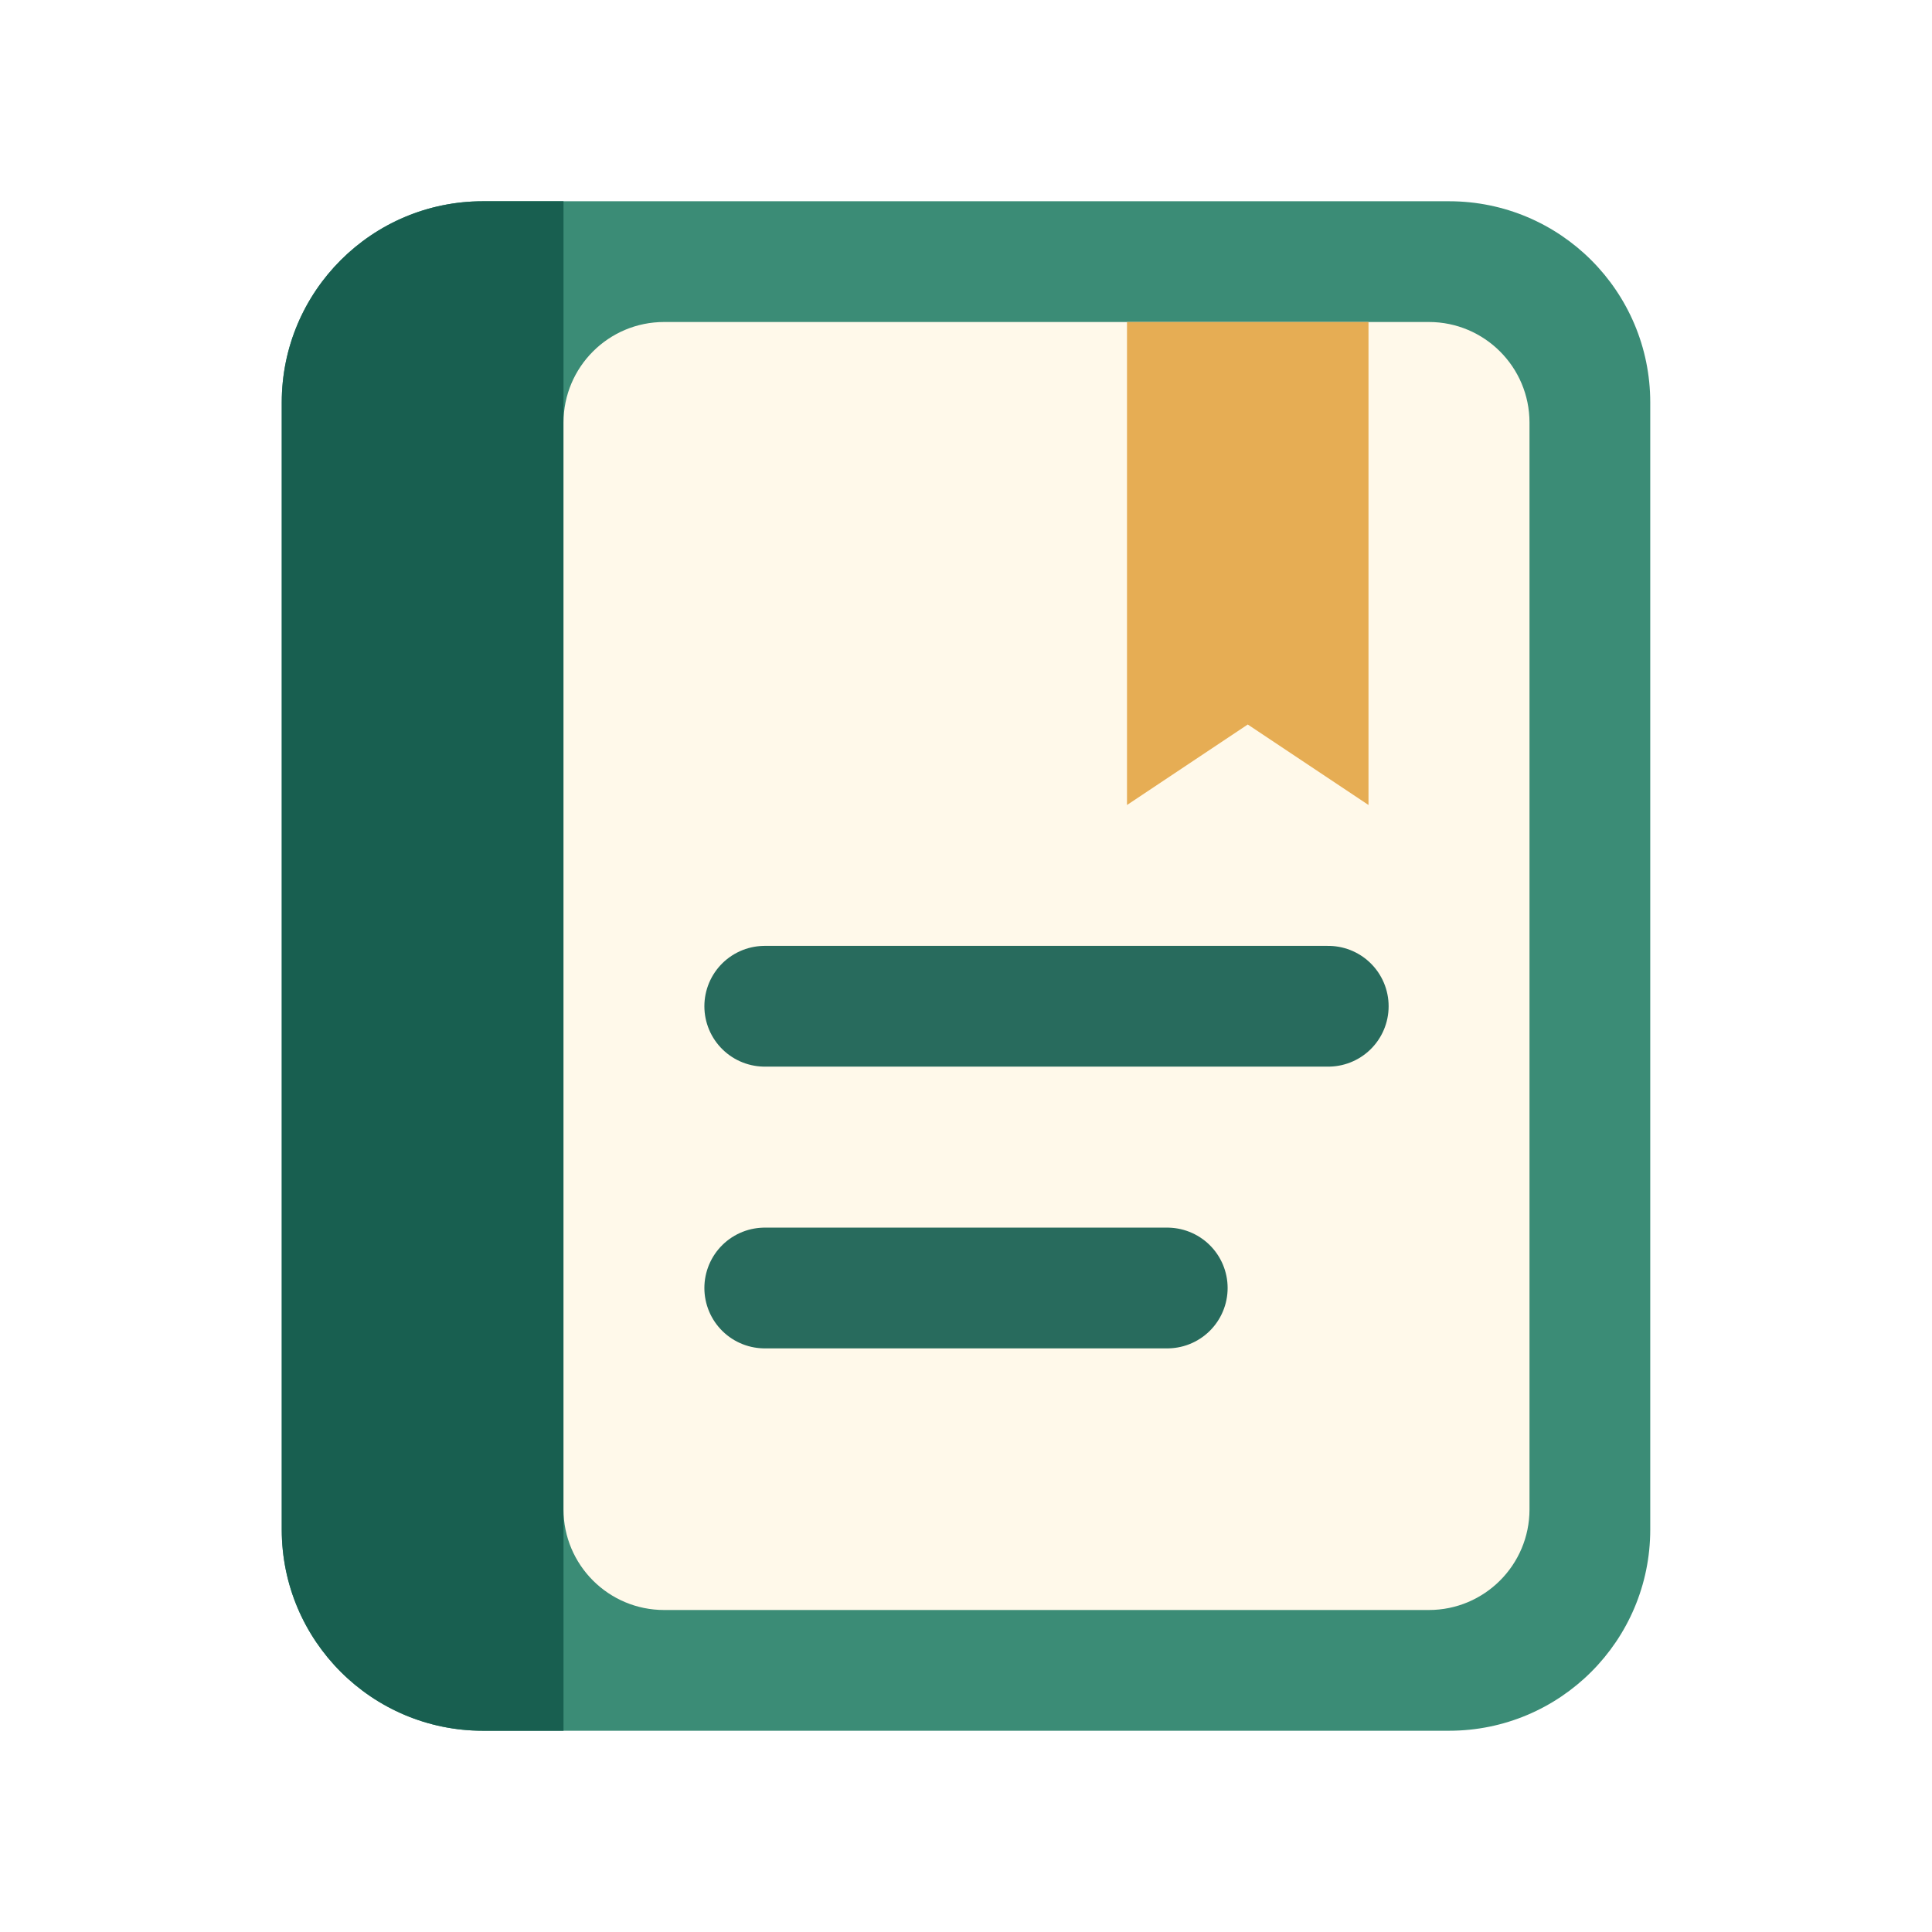
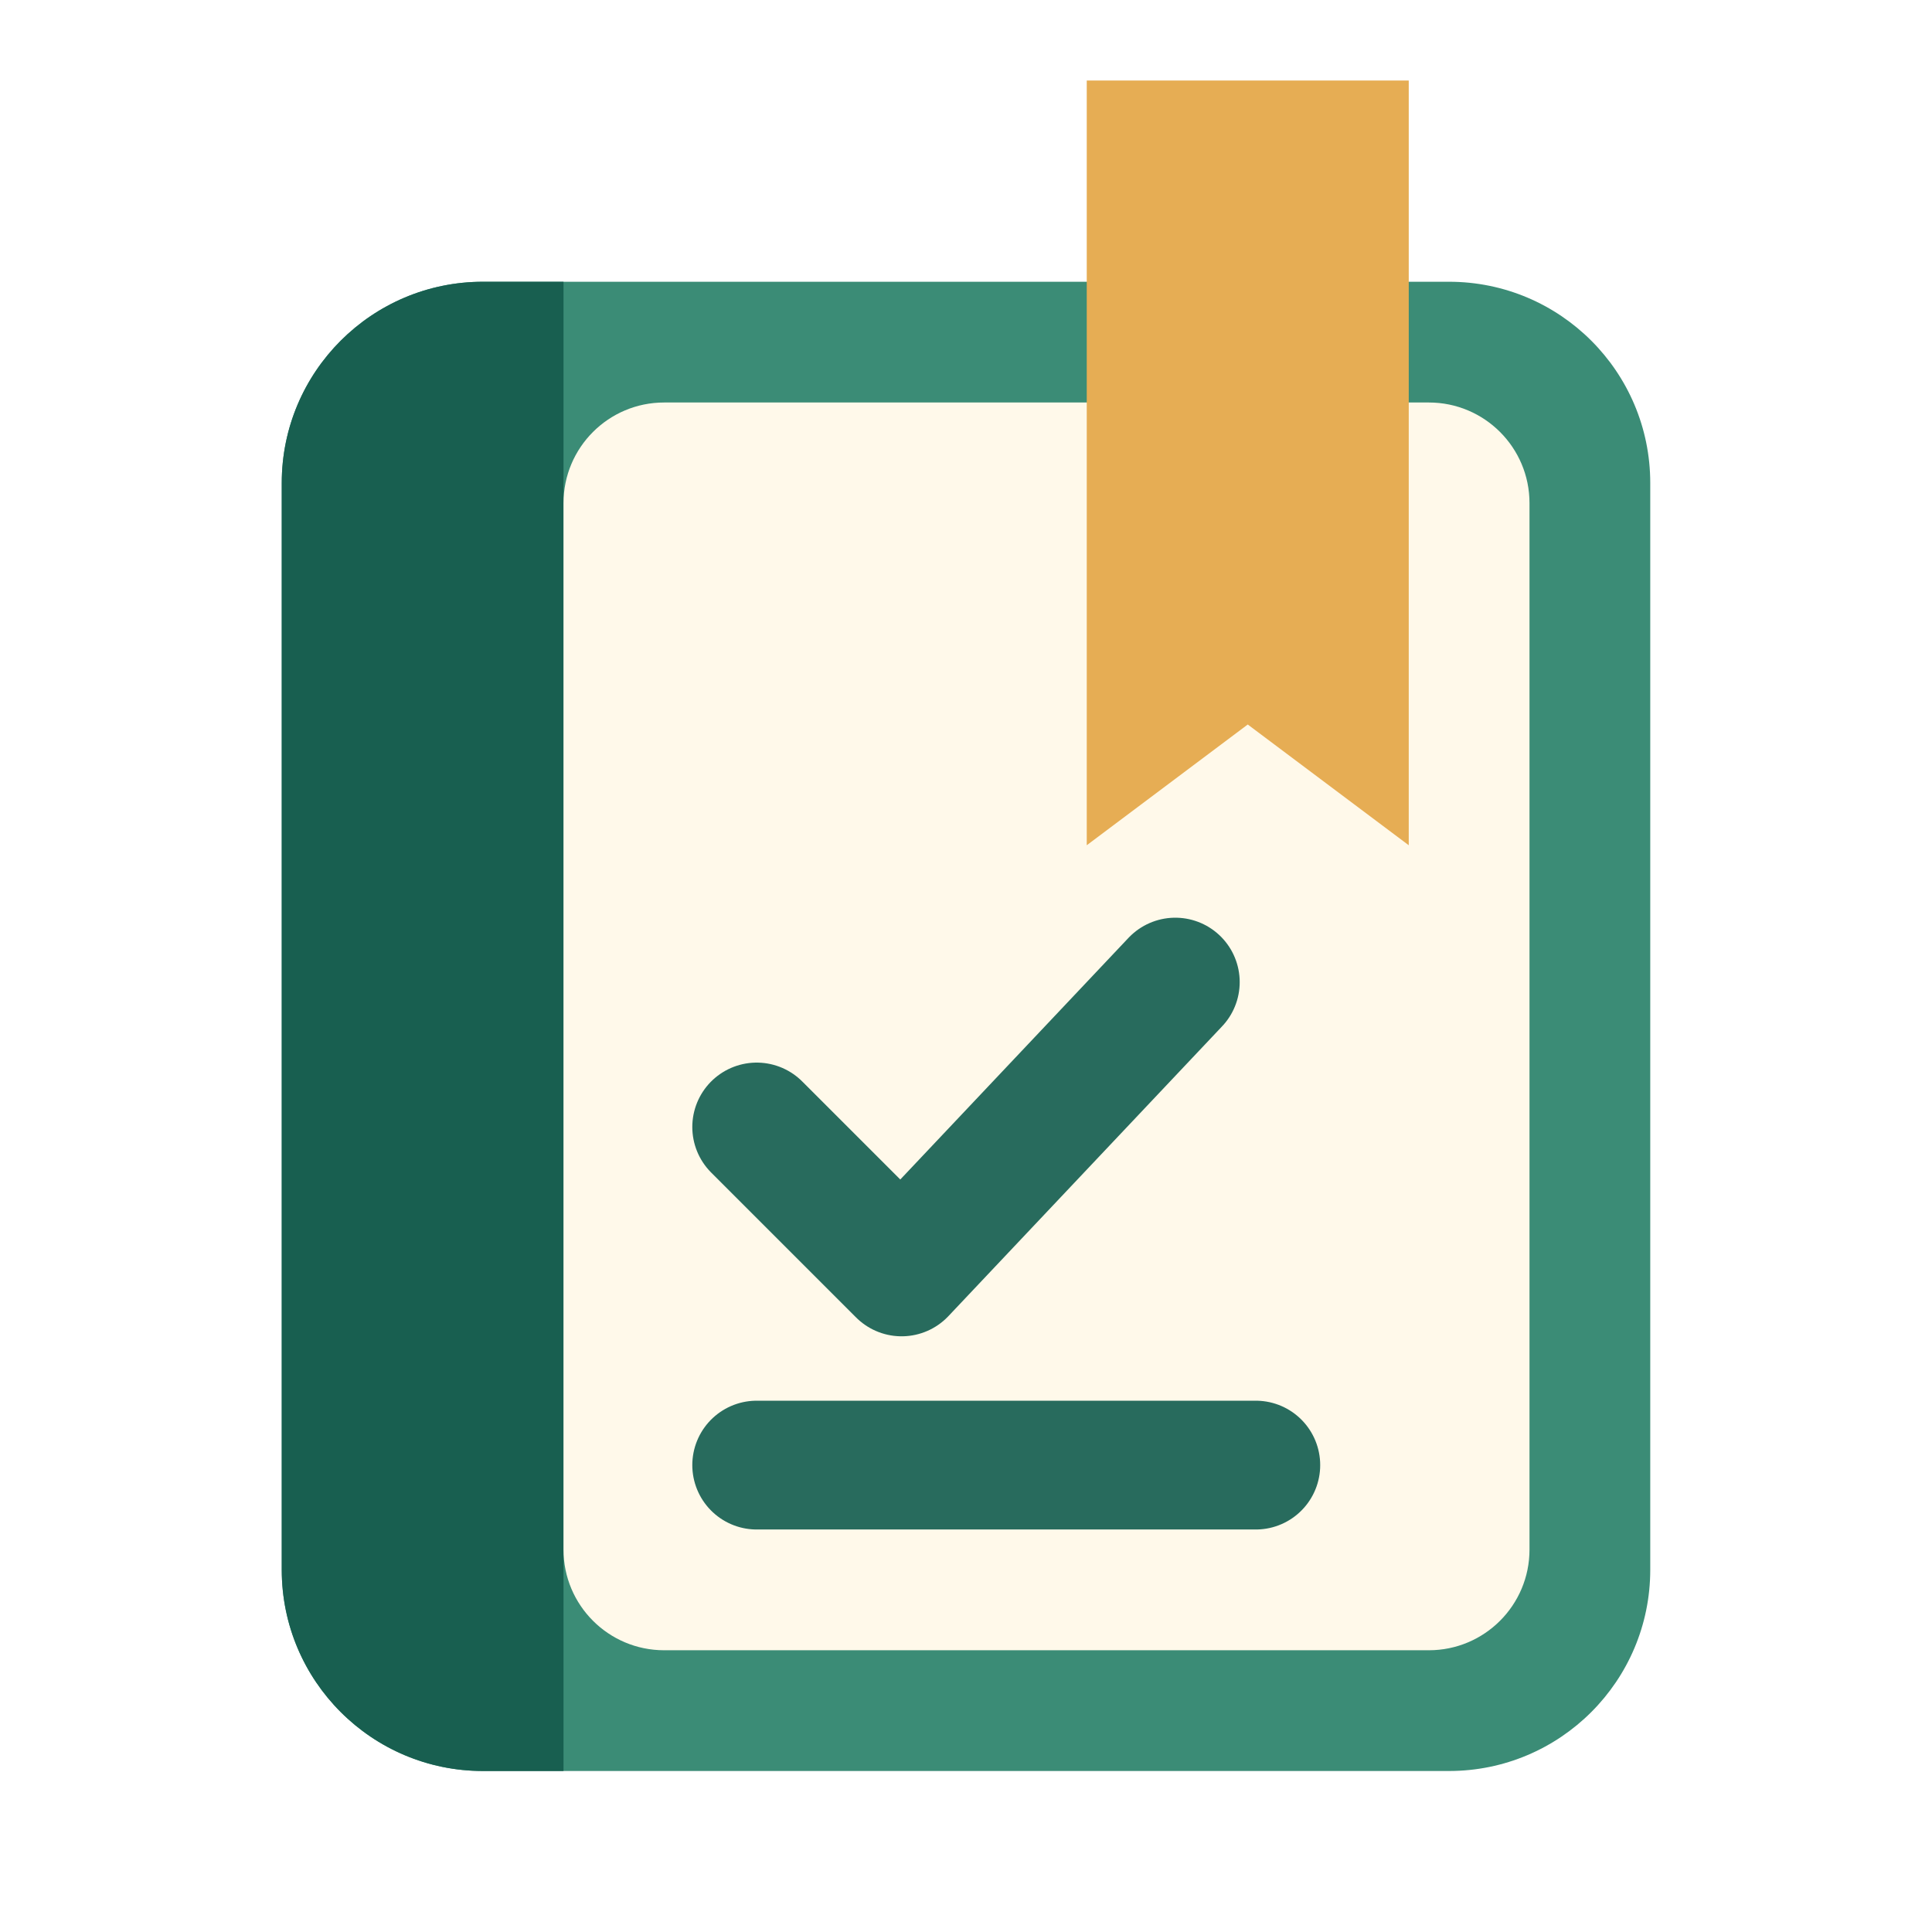
<svg xmlns="http://www.w3.org/2000/svg" width="128" height="128" viewBox="0 0 24 24" role="img" aria-labelledby="title desc">
-   <rect x="3.5" y="2.5" width="17" height="19" rx="2.5" fill="#3B8C76" />
-   <path d="M7 2.5v19H6a2.5 2.5 0 0 1-2.5-2.5V5A2.5 2.5 0 0 1 6 2.5h1Z" fill="#185F50" />
-   <rect x="7" y="4" width="12" height="16" rx="1.25" fill="#FFF9EA" />
-   <path d="M14 4h3v6l-1.5-1-1.5 1V4Z" fill="#E6AD54" />
-   <path d="M9.5 12.5h7M9.5 16h5" fill="none" stroke="#286B5D" stroke-width="1.5" stroke-linecap="round" />
+   <rect x="3.5" y="3.5" width="17" height="18.5" rx="2.5" fill="#3B8C76" />
+   <path d="M7 3.5V22H6a2.5 2.5 0 0 1-2.5-2.5V6A2.5 2.5 0 0 1 6 3.5h1Z" fill="#185F50" />
+   <rect x="7" y="5" width="12" height="15.5" rx="1.25" fill="#FFF9EA" />
+   <path d="M13.5 1h4v9.5l-2-1.5-2 1.5V1Z" fill="#E6AD54" />
+   <path d="m9.4 14 1.8 1.8 3.4-3.6M9.4 18.2h6.2" fill="none" stroke="#286B5D" stroke-width="1.6" stroke-linecap="round" stroke-linejoin="round" />
</svg>
